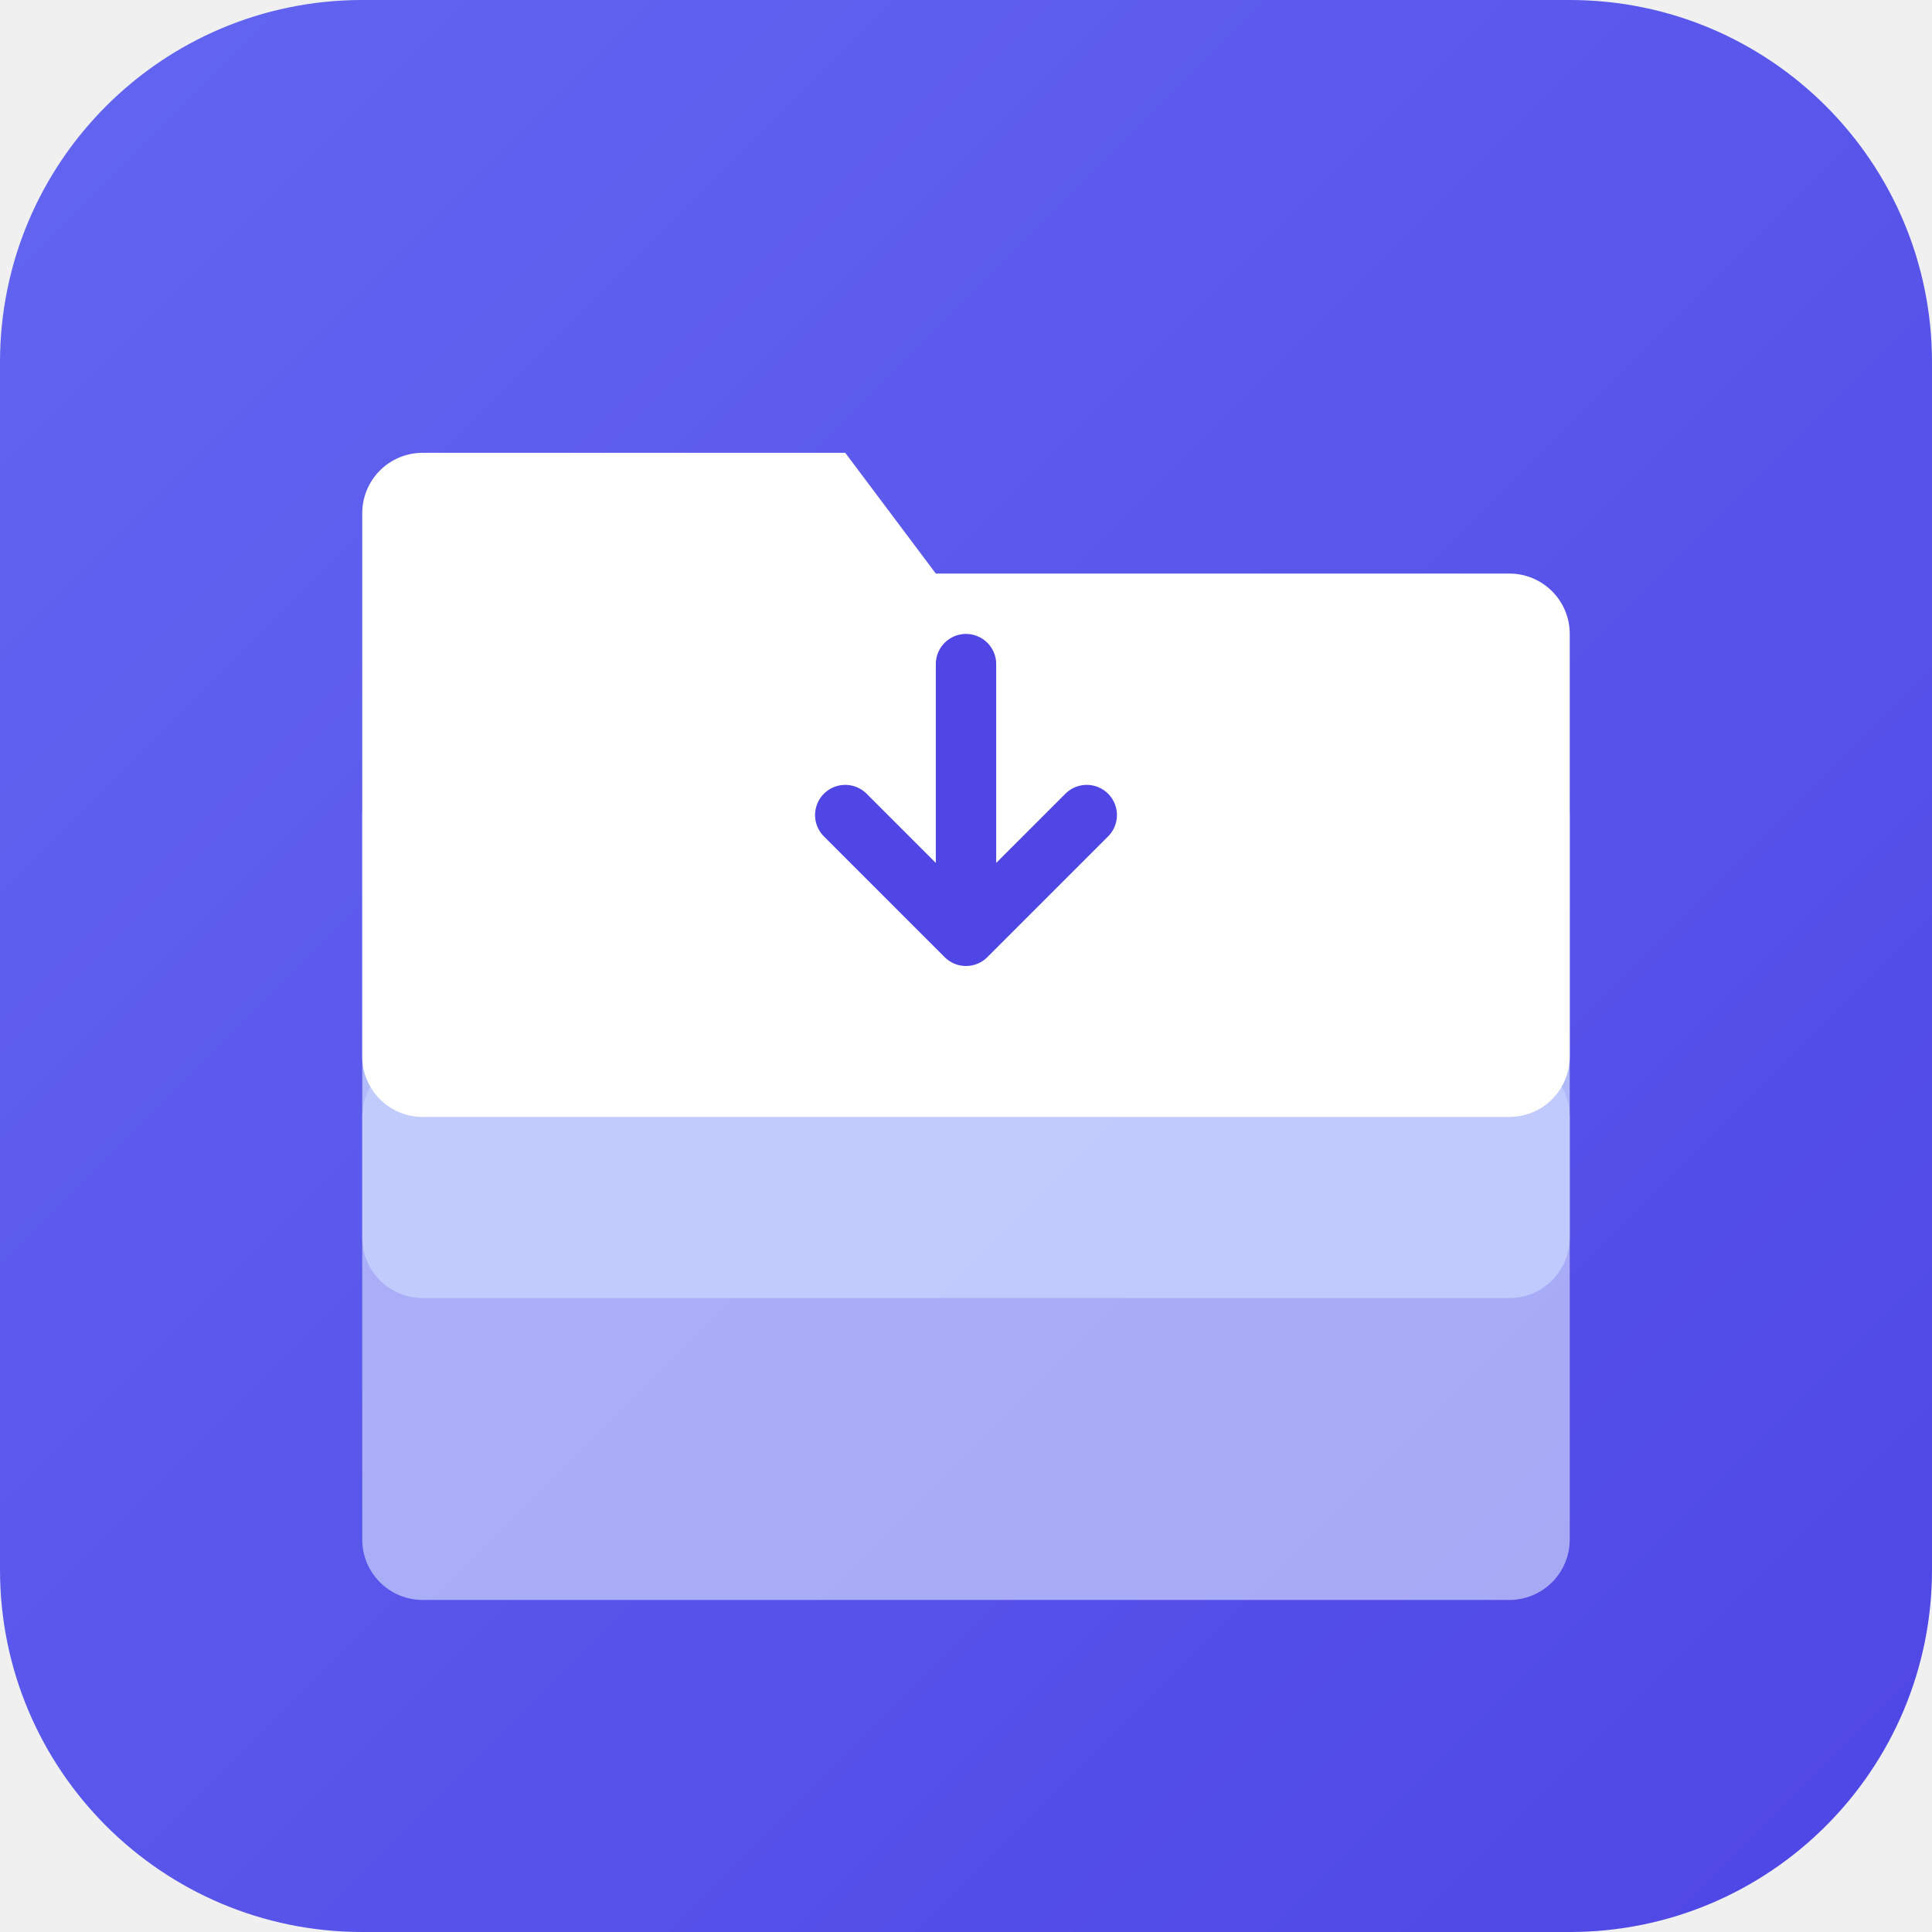
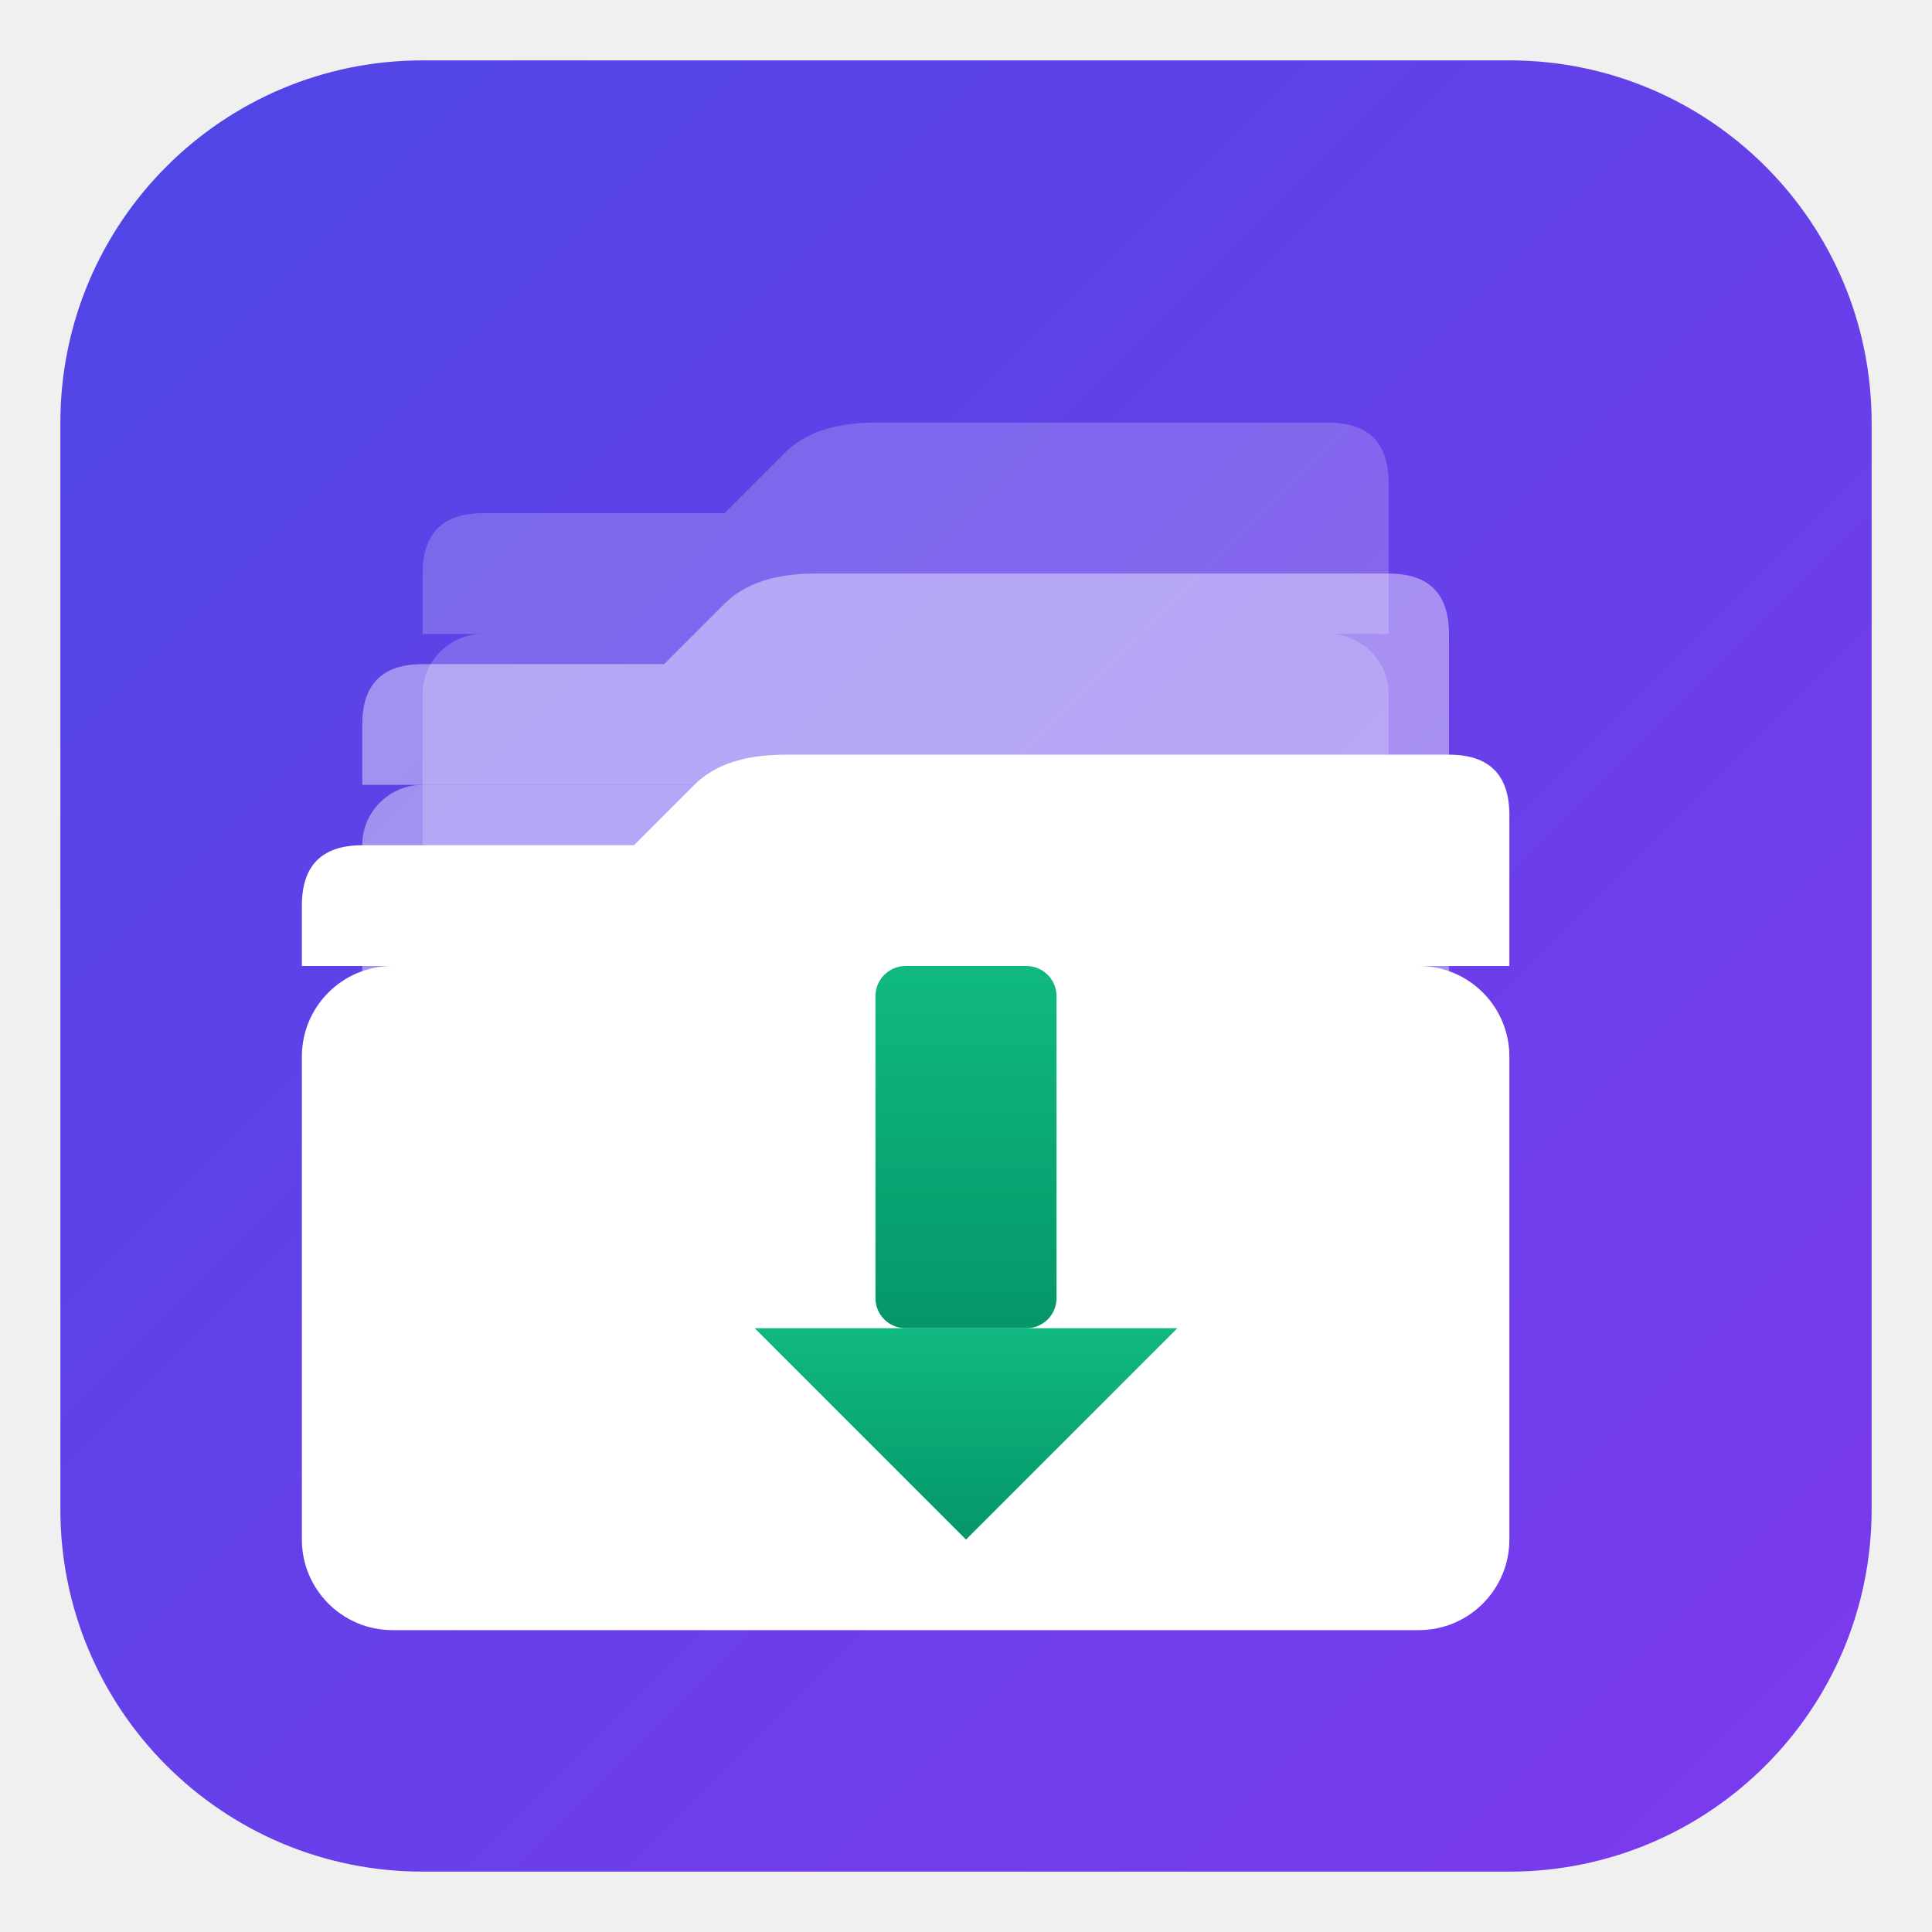
<svg xmlns="http://www.w3.org/2000/svg" viewBox="0 0 128 128">
  <defs>
-     <linearGradient id="bg" x1="0%" y1="0%" x2="100%" y2="100%">
-       <stop offset="0%" style="stop-color:#6366f1" />
-       <stop offset="100%" style="stop-color:#4f46e5" />
+     <linearGradient id="folderGrad" x1="0%" y1="0%" x2="100%" y2="100%">
+       <stop offset="0%" style="stop-color:#4F46E5" />
+       <stop offset="100%" style="stop-color:#7C3AED" />
+     </linearGradient>
+     <linearGradient id="arrowGrad" x1="0%" y1="0%" x2="0%" y2="100%">
+       <stop offset="0%" style="stop-color:#10B981" />
+       <stop offset="100%" style="stop-color:#059669" />
    </linearGradient>
  </defs>
-   <rect width="128" height="128" rx="24" fill="url(#bg)" />
-   <rect x="24" y="70" width="80" height="36" rx="4" fill="#e0e7ff" opacity="0.6" />
-   <rect x="24" y="50" width="80" height="36" rx="4" fill="#c7d2fe" opacity="0.8" />
-   <path d="M28 30 h28 l6 8 h38 a4 4 0 0 1 4 4 v28 a4 4 0 0 1 -4 4 h-72 a4 4 0 0 1 -4 -4 v-36 a4 4 0 0 1 4 -4z" fill="#ffffff" />
-   <path d="M64 44 v16 M56 54 l8 8 l8 -8" stroke="#4f46e5" stroke-width="4" stroke-linecap="round" stroke-linejoin="round" fill="none" />
+   <rect x="4" y="4" width="120" height="120" rx="24" fill="url(#folderGrad)" />
+   <g opacity="0.5">
+     <path d="M28 42 L28 38 Q28 34 32 34 L48 34 L52 30 Q54 28 58 28 L88 28 Q92 28 92 32 L92 42" fill="white" fill-opacity="0.4" />
+     <rect x="28" y="42" width="64" height="36" rx="4" fill="white" fill-opacity="0.4" />
+   </g>
+   <g opacity="0.7">
+     <path d="M24 52 L24 48 Q24 44 28 44 L44 44 L48 40 Q50 38 54 38 L92 38 Q96 38 96 42 L96 52" fill="white" fill-opacity="0.6" />
+     <rect x="24" y="52" width="72" height="40" rx="4" fill="white" fill-opacity="0.6" />
+   </g>
+   <path d="M20 64 L20 60 Q20 56 24 56 L42 56 L46 52 Q48 50 52 50 L96 50 Q100 50 100 54 L100 64" fill="white" />
+   <rect x="20" y="64" width="80" height="44" rx="6" fill="white" />
+   <g transform="translate(64, 82)">
+     <rect x="-6" y="-18" width="12" height="24" rx="2" fill="url(#arrowGrad)" />
+     <polygon points="-14,6 0,20 14,6" fill="url(#arrowGrad)" />
+   </g>
</svg>
